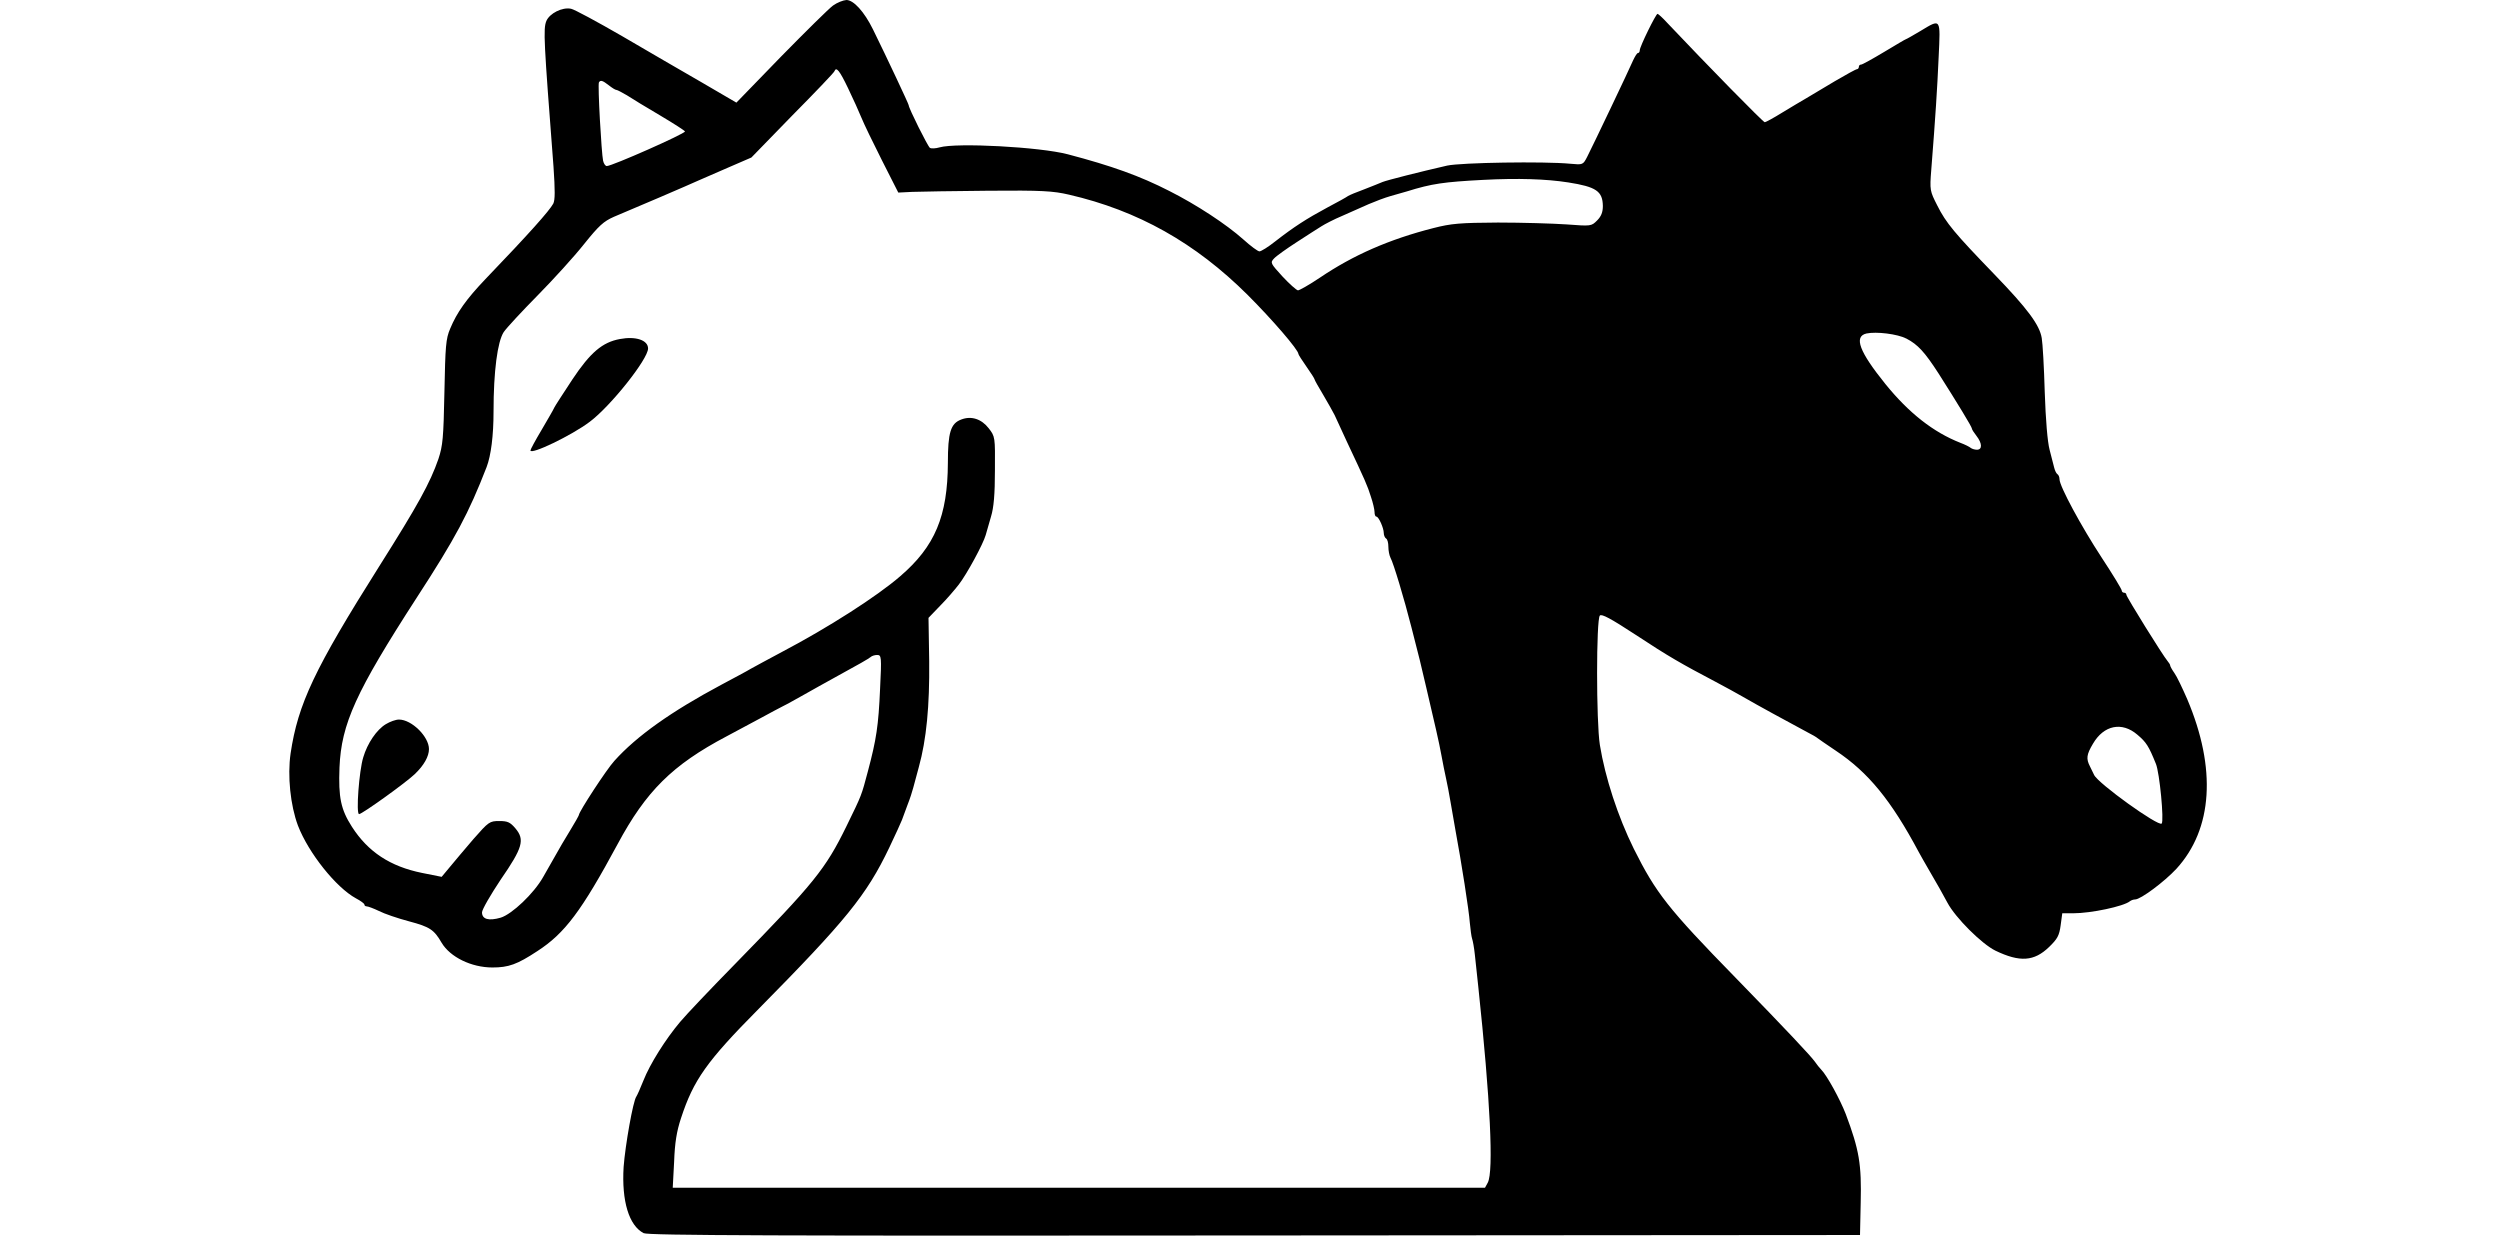
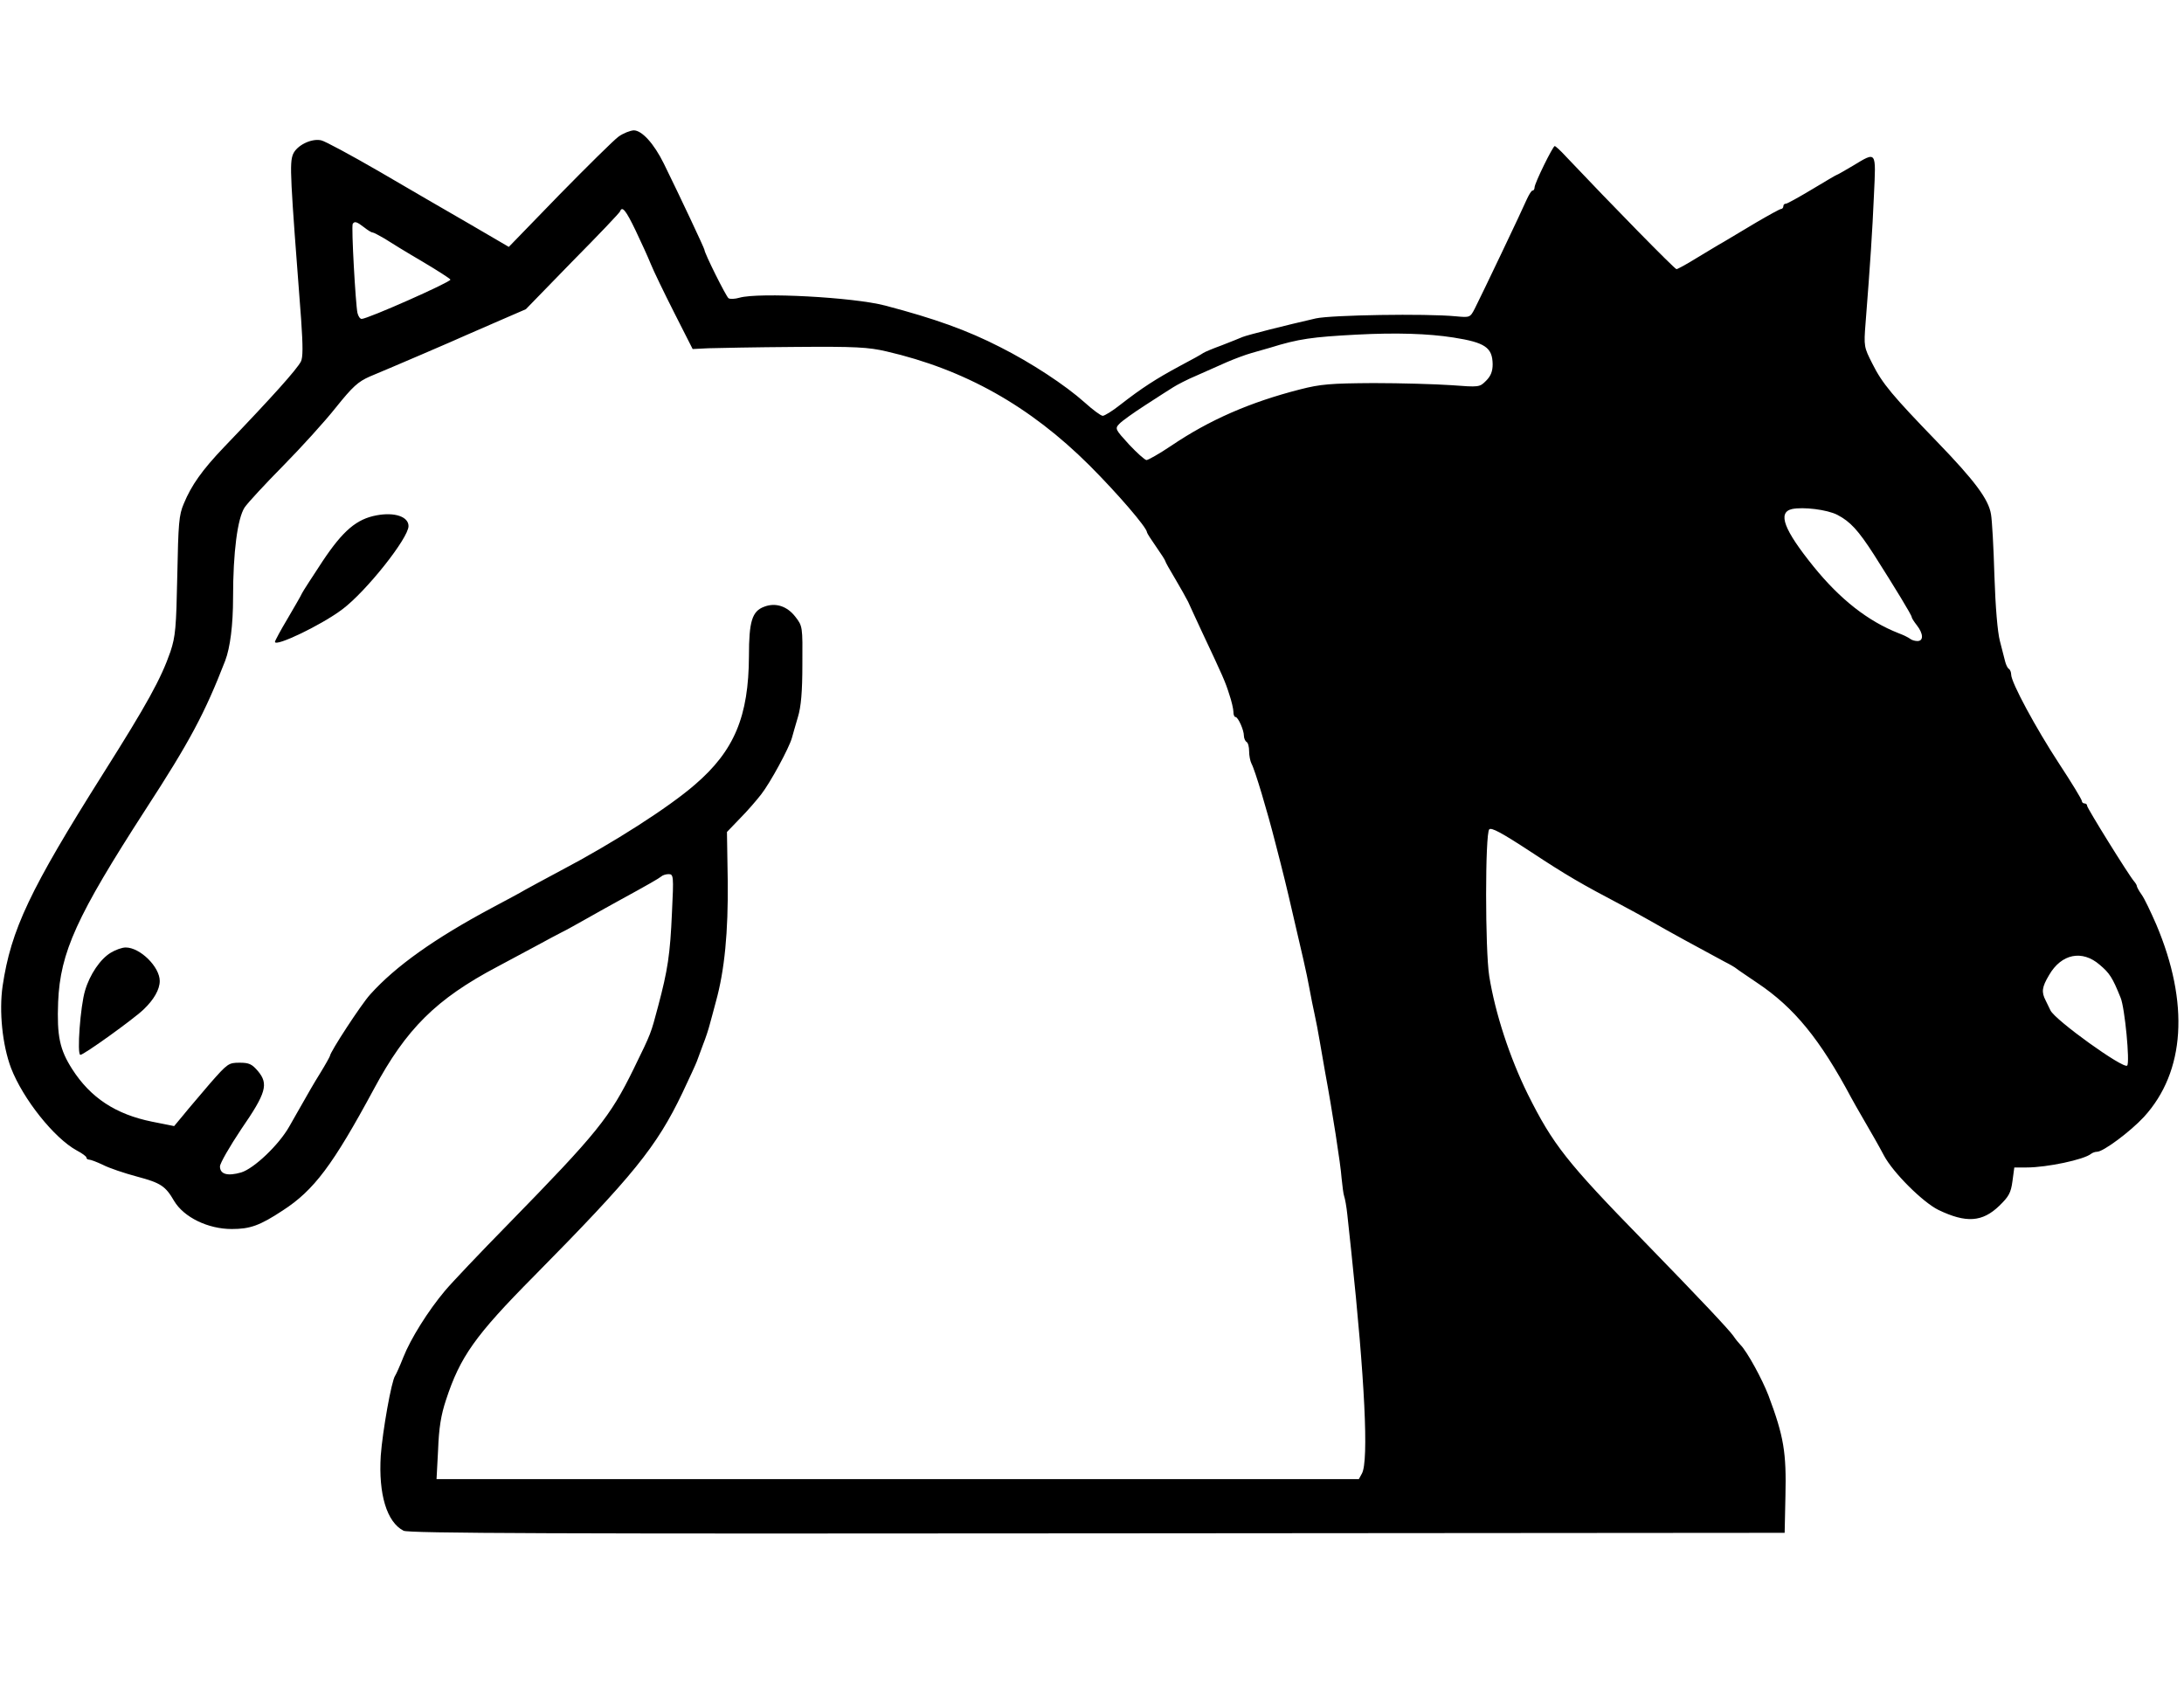
- <svg xmlns="http://www.w3.org/2000/svg" version="1.0" width="200px" height="100px" viewBox="0 0 834 542" preserveAspectRatio="xMidYMid meet">
+ <svg xmlns="http://www.w3.org/2000/svg" version="1.0" width="130px" height="100px" viewBox="0 0 834 542" preserveAspectRatio="xMidYMid meet">
  <g transform="translate(0,542) scale(0.1,-0.1)" fill="#000000" stroke="none">
    <path d="M2362 5396 c-18 -13 -119 -113 -226 -222 l-193 -199 -149 87 c-82 47 -238 138 -346 201 -109 63 -209 117 -222 119 -38 8 -93 -20 -107 -53 -14 -35 -11 -84 31 -632 7 -103 7 -144 -1 -160 -17 -31 -102 -127 -294 -327 -83 -87 -124 -145 -153 -215 -19 -44 -21 -76 -25 -275 -4 -200 -7 -232 -26 -290 -36 -104 -89 -200 -257 -466 -280 -444 -352 -596 -384 -811 -14 -97 -1 -225 32 -313 46 -119 165 -268 251 -315 21 -11 37 -23 37 -27 0 -5 5 -8 10 -8 6 0 30 -9 53 -20 23 -12 82 -32 131 -45 90 -24 108 -36 141 -93 37 -62 129 -107 220 -107 70 0 107 13 195 71 119 77 191 173 348 464 123 229 237 343 472 467 52 28 122 65 155 83 33 18 74 40 90 48 17 8 59 32 95 52 36 20 90 51 120 67 119 65 155 86 165 94 5 5 18 9 28 9 19 0 20 -6 13 -147 -7 -160 -16 -219 -53 -358 -28 -105 -25 -99 -93 -238 -91 -186 -140 -246 -479 -593 -108 -110 -217 -225 -242 -255 -64 -76 -131 -183 -159 -254 -13 -33 -27 -64 -31 -70 -14 -19 -48 -211 -55 -305 -9 -148 23 -254 87 -287 19 -10 580 -12 2649 -10 l2625 2 3 140 c4 167 -6 228 -65 385 -24 62 -81 167 -107 193 -6 6 -19 22 -27 34 -18 25 -121 135 -343 363 -294 301 -346 368 -442 560 -69 140 -124 308 -147 450 -16 100 -16 545 0 561 8 8 46 -12 156 -84 141 -93 197 -125 347 -204 41 -22 93 -50 115 -63 69 -40 187 -104 280 -154 22 -11 42 -23 45 -26 3 -3 39 -27 80 -55 141 -94 240 -215 360 -440 9 -16 26 -47 38 -67 44 -76 66 -114 86 -152 35 -66 149 -179 208 -208 106 -51 168 -47 233 16 36 35 44 49 50 94 l7 52 47 0 c78 0 219 30 246 52 5 4 15 8 23 8 24 0 127 77 179 133 158 173 174 435 47 735 -21 48 -45 99 -56 114 -10 14 -18 29 -18 32 0 4 -5 12 -11 19 -20 23 -179 279 -179 288 0 5 -4 9 -10 9 -5 0 -10 4 -10 9 0 6 -39 70 -87 143 -89 136 -183 310 -183 340 0 9 -4 19 -9 22 -5 3 -11 16 -14 28 -3 13 -12 48 -20 78 -9 34 -17 129 -21 250 -3 107 -9 212 -13 234 -9 57 -62 128 -206 277 -171 177 -209 222 -247 298 -32 63 -33 66 -26 155 18 228 26 352 32 489 8 170 11 167 -80 112 -32 -19 -60 -35 -62 -35 -2 0 -44 -25 -94 -55 -50 -30 -95 -55 -100 -55 -6 0 -10 -4 -10 -10 0 -5 -4 -10 -8 -10 -5 0 -48 -24 -96 -52 -48 -29 -104 -62 -124 -74 -20 -11 -67 -40 -104 -62 -37 -23 -72 -42 -76 -42 -7 0 -248 246 -423 431 -20 22 -39 39 -42 39 -7 0 -77 -142 -77 -158 0 -6 -3 -12 -8 -12 -4 0 -13 -15 -21 -32 -17 -40 -174 -369 -199 -418 -18 -35 -19 -35 -73 -30 -115 11 -474 5 -534 -8 -118 -27 -260 -63 -280 -71 -11 -5 -47 -19 -80 -32 -33 -12 -64 -25 -70 -29 -5 -4 -46 -27 -90 -50 -91 -49 -145 -84 -226 -147 -30 -24 -61 -43 -68 -43 -7 0 -38 23 -69 51 -75 67 -205 152 -322 211 -127 65 -250 109 -440 159 -122 32 -482 51 -556 30 -17 -5 -36 -6 -42 -2 -9 6 -92 172 -92 185 0 5 -93 203 -155 329 -38 77 -84 127 -115 127 -14 -1 -40 -11 -58 -24z m65 -358 c22 -46 48 -103 58 -128 10 -25 50 -108 89 -185 l71 -140 60 3 c33 1 182 4 330 5 233 2 281 -1 350 -17 299 -69 548 -209 775 -435 107 -107 220 -238 220 -256 0 -3 16 -28 35 -55 19 -27 35 -52 35 -55 0 -3 17 -33 38 -68 20 -34 42 -73 49 -87 6 -14 30 -65 53 -115 80 -170 89 -190 104 -238 9 -26 16 -57 16 -67 0 -11 3 -20 8 -20 10 0 32 -50 32 -71 0 -10 5 -21 10 -24 6 -3 10 -19 10 -36 0 -16 4 -37 9 -47 13 -23 60 -180 91 -302 29 -111 46 -181 64 -260 37 -158 56 -239 66 -295 6 -33 15 -78 20 -100 5 -22 14 -69 20 -105 6 -36 15 -87 20 -115 27 -145 60 -357 63 -405 3 -30 7 -62 10 -70 3 -8 9 -40 12 -70 3 -30 10 -93 15 -140 52 -490 67 -799 41 -848 l-12 -22 -1761 0 -1761 0 6 113 c3 82 11 132 30 189 54 165 111 246 336 473 379 384 468 493 567 700 26 55 51 109 55 120 4 11 15 40 24 65 10 25 21 59 25 75 5 17 15 56 24 89 33 119 47 265 45 459 l-3 188 50 52 c28 28 64 70 81 92 35 45 106 176 117 215 4 14 14 50 23 80 12 39 17 97 17 201 1 144 1 146 -27 182 -31 40 -75 55 -119 38 -46 -17 -58 -56 -58 -188 -1 -231 -56 -362 -206 -491 -100 -87 -314 -224 -512 -328 -59 -31 -120 -65 -137 -74 -16 -10 -75 -41 -129 -70 -215 -115 -365 -221 -462 -329 -34 -37 -154 -221 -154 -235 0 -2 -17 -33 -38 -67 -22 -35 -50 -84 -64 -109 -14 -25 -38 -66 -53 -93 -40 -71 -135 -161 -184 -176 -52 -15 -81 -7 -81 23 0 12 37 76 81 142 96 139 105 173 64 222 -23 27 -34 32 -70 32 -42 0 -46 -3 -112 -78 -37 -44 -84 -98 -103 -122 l-35 -42 -85 17 c-138 28 -234 91 -304 200 -48 75 -59 126 -54 257 8 190 71 328 334 735 169 260 226 367 304 568 19 50 30 136 30 241 0 174 17 302 44 344 13 19 80 91 148 160 68 69 158 168 200 221 65 81 85 99 130 119 82 34 329 140 368 158 19 8 78 34 131 57 l97 42 178 183 c99 100 181 186 182 191 8 21 22 4 59 -73z m-1037 12 c14 -11 28 -20 33 -20 4 0 24 -11 45 -23 20 -13 85 -53 145 -88 59 -35 107 -66 107 -69 0 -10 -316 -150 -339 -150 -6 0 -13 10 -16 23 -7 32 -24 330 -18 340 7 11 16 8 43 -13z m4160 -421 c121 -19 149 -38 150 -102 0 -27 -7 -45 -25 -63 -25 -25 -26 -25 -133 -17 -59 4 -192 8 -297 8 -164 -1 -202 -4 -280 -24 -192 -49 -347 -117 -492 -215 -46 -31 -89 -55 -95 -55 -7 1 -37 28 -67 60 -52 57 -54 60 -37 78 10 11 55 43 100 72 44 29 92 59 106 68 14 9 54 30 90 45 36 16 88 39 115 51 28 12 70 28 95 35 25 7 56 16 70 20 109 34 161 41 330 50 152 8 274 4 370 -11z m1466 -677 c50 -26 80 -59 140 -152 82 -129 144 -231 144 -238 0 -4 9 -18 20 -32 25 -32 26 -60 2 -60 -10 0 -22 4 -27 8 -6 5 -26 15 -45 22 -117 46 -223 129 -325 255 -113 140 -138 206 -82 219 43 9 134 -2 173 -22z m1002 -1718 c38 -32 49 -49 80 -126 16 -38 36 -248 25 -259 -14 -14 -276 174 -293 211 -4 8 -12 25 -18 37 -17 33 -15 51 13 98 47 81 126 97 193 39z" />
    <path d="M1438 3950 c-76 -14 -128 -58 -206 -175 -40 -61 -76 -116 -79 -123 -3 -8 -28 -50 -54 -95 -27 -45 -49 -86 -49 -90 0 -21 179 65 257 124 91 68 253 272 253 318 0 36 -53 54 -122 41z" />
    <path d="M423 2280 c-40 -24 -80 -83 -98 -144 -18 -58 -32 -246 -18 -246 13 0 201 135 241 173 40 38 62 77 62 109 0 54 -75 128 -130 128 -14 0 -39 -9 -57 -20z" />
  </g>
</svg>
